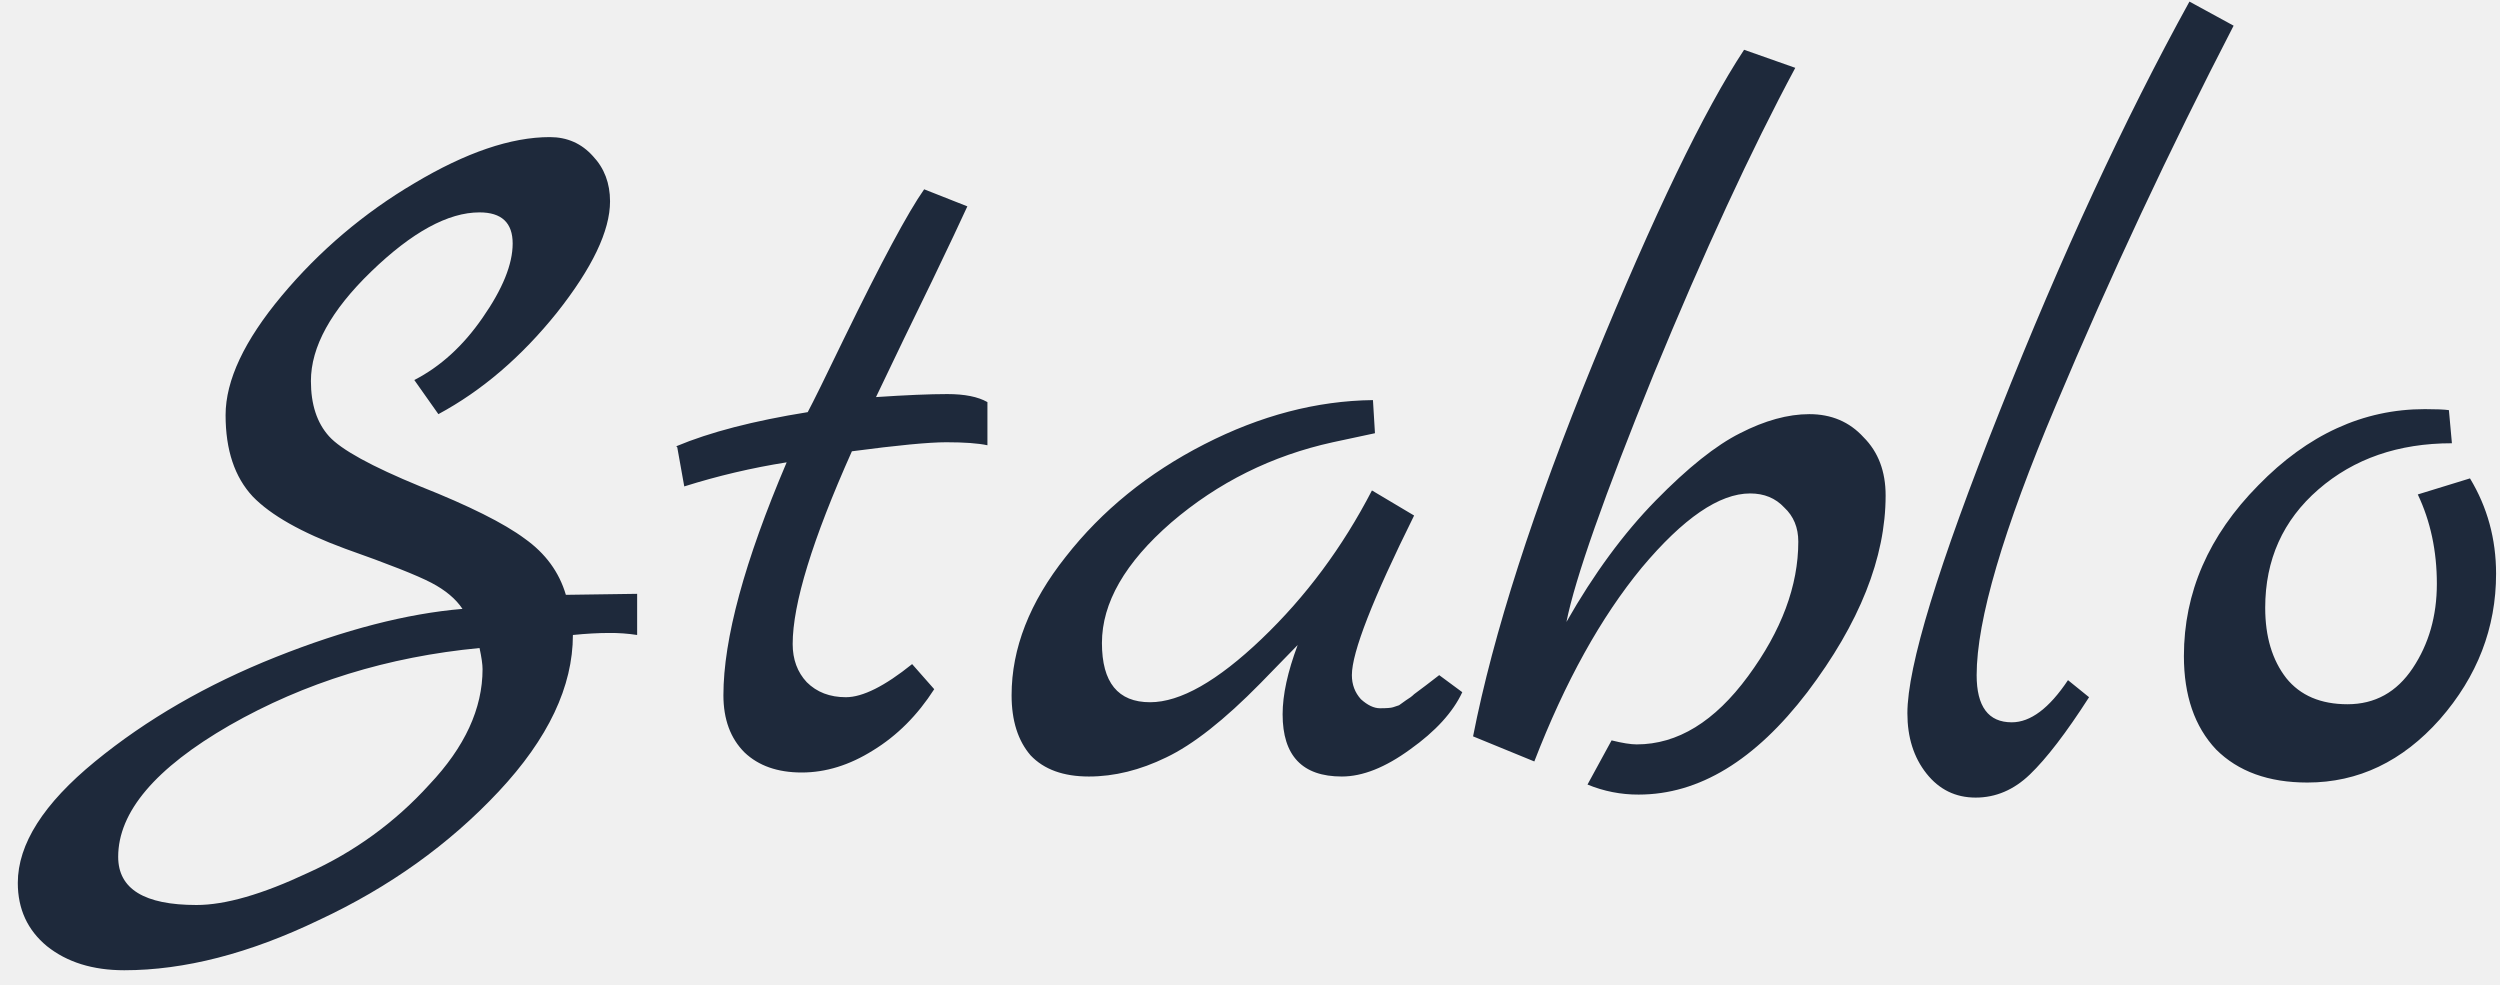
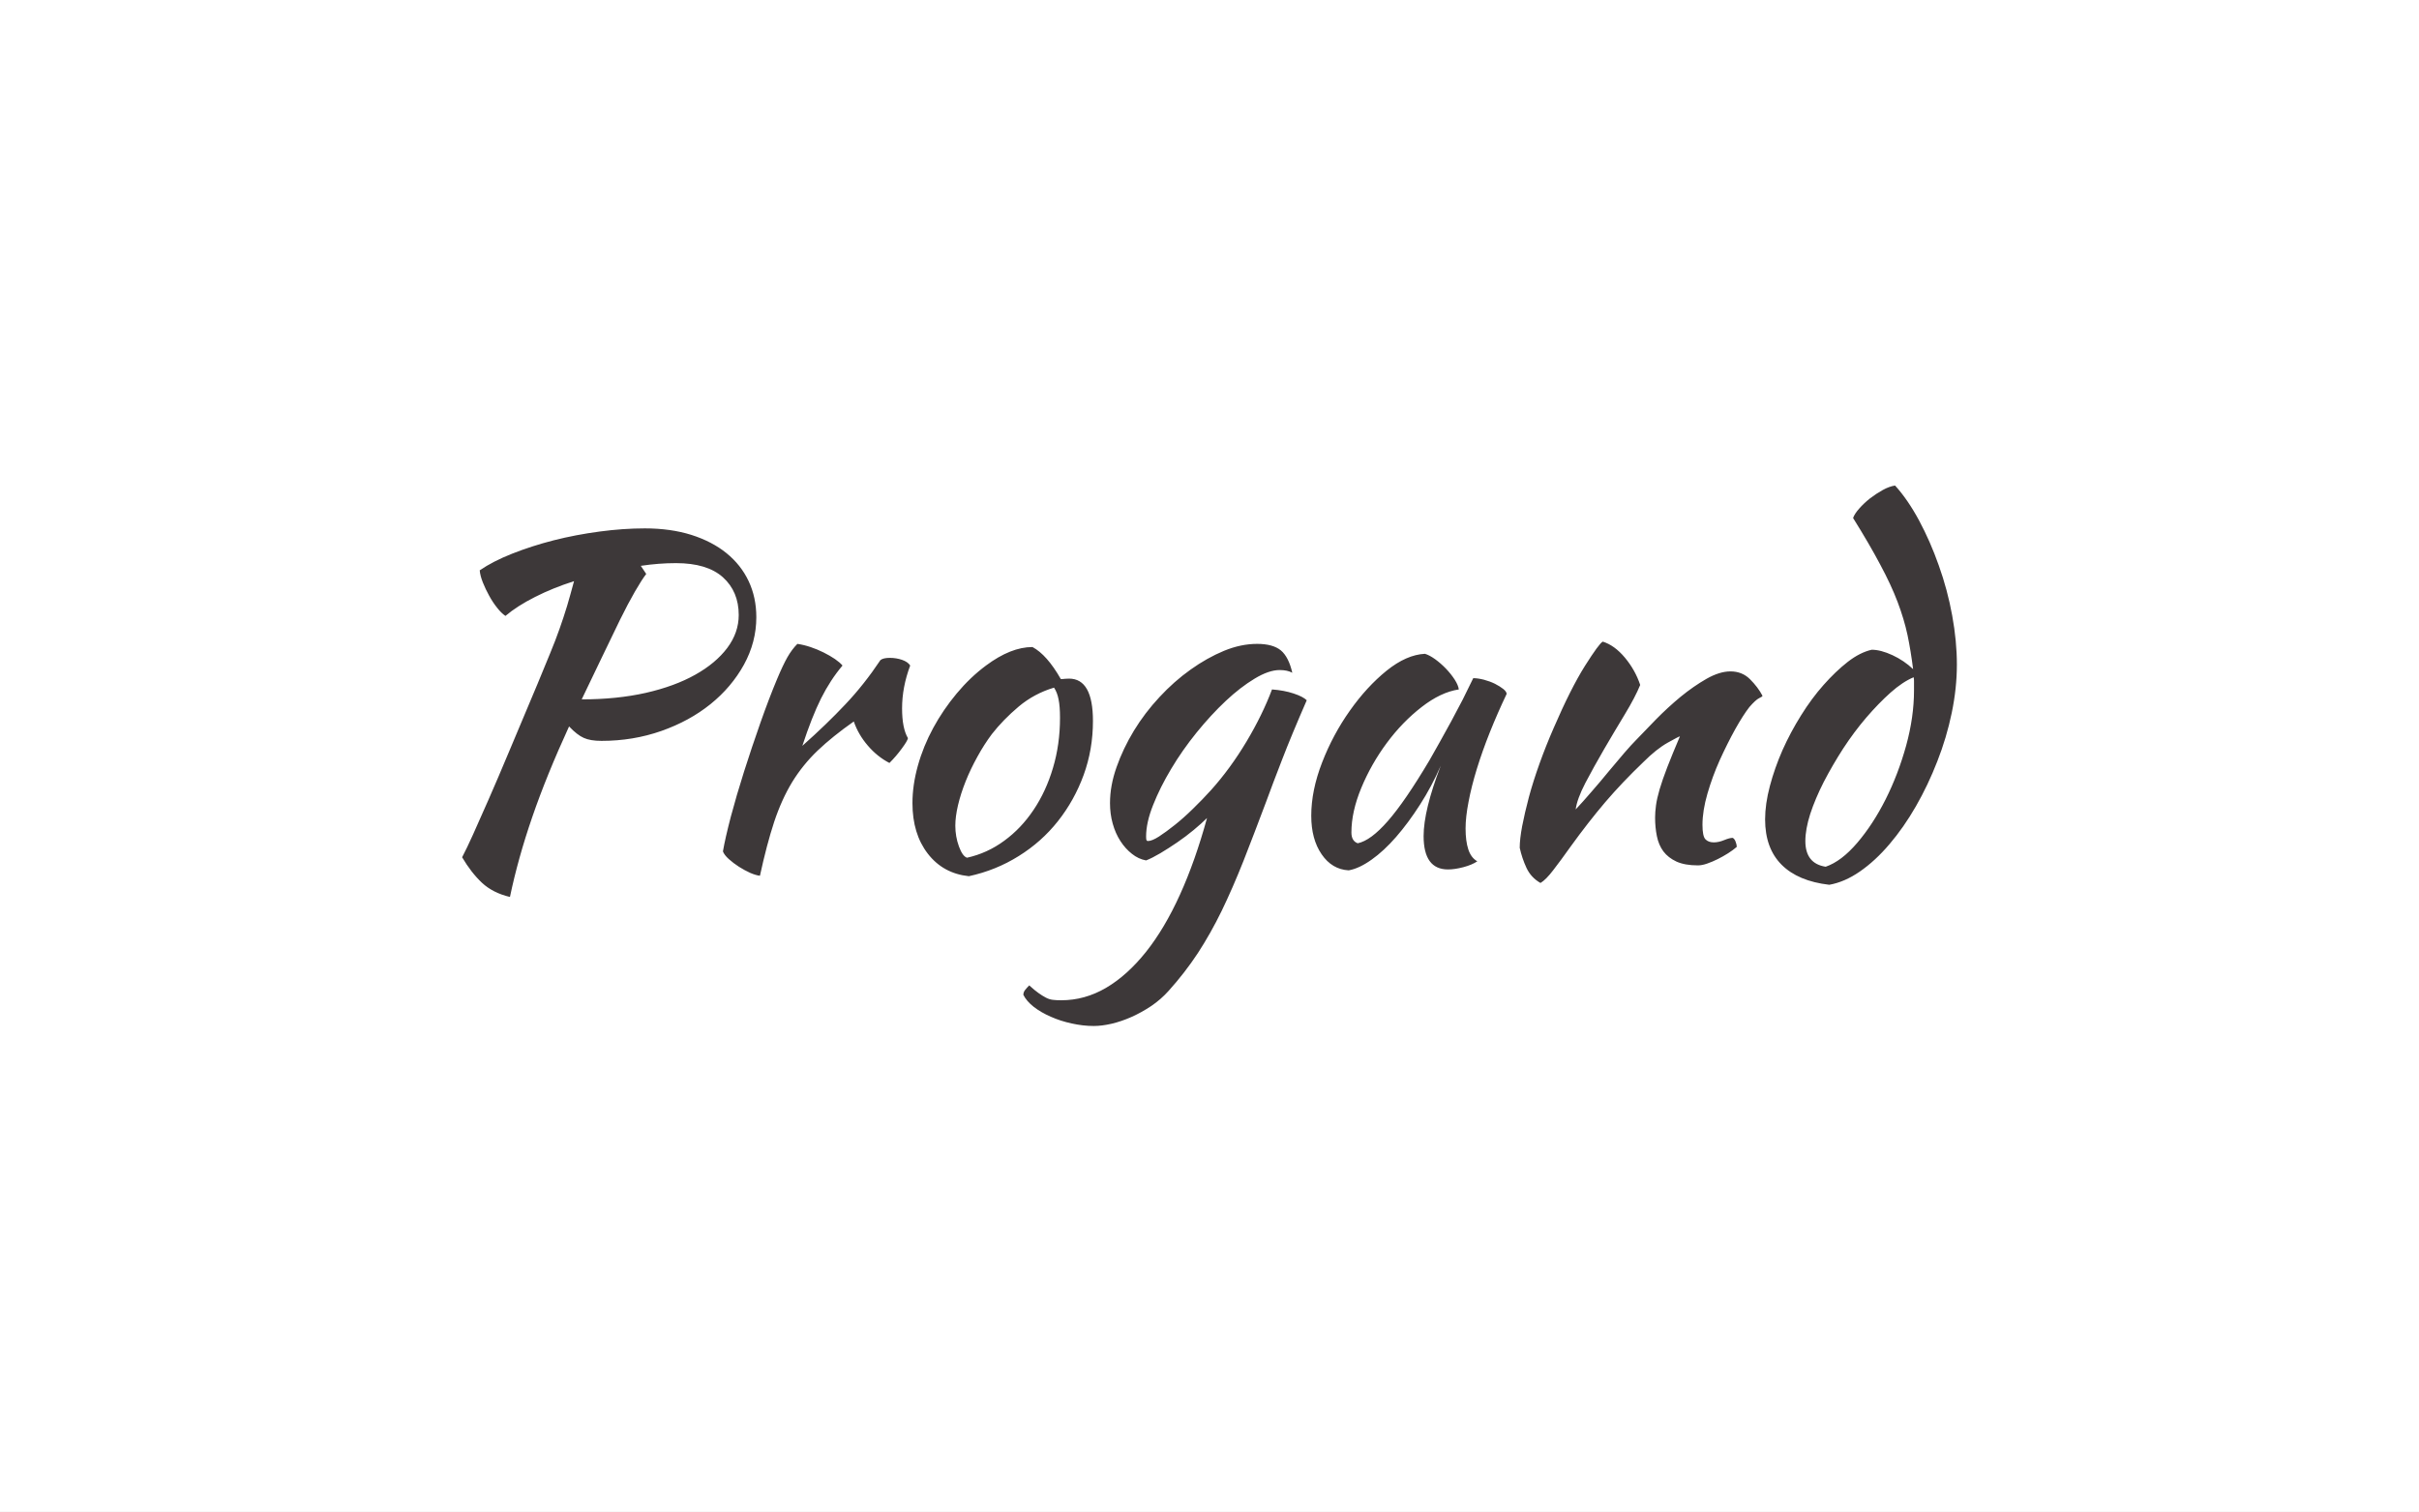
- <svg xmlns="http://www.w3.org/2000/svg" width="132" height="52" fill="none">
-   <path d="M29.878 31.407l3.763-.053v2.173a9.128 9.128 0 00-1.484-.106c-.565 0-1.201.035-1.908.106 0 2.72-1.307 5.477-3.922 8.268-2.615 2.791-5.777 5.053-9.487 6.784-3.675 1.767-7.102 2.65-10.282 2.65-1.66 0-3.021-.424-4.081-1.272C1.452 49.109.94 47.996.94 46.618c0-2.05 1.36-4.187 4.081-6.413 2.72-2.226 5.9-4.063 9.54-5.512 3.64-1.449 6.925-2.297 9.858-2.544-.353-.53-.901-.99-1.643-1.378-.742-.389-2.261-.99-4.558-1.802-2.297-.848-3.922-1.767-4.876-2.756-.954-1.025-1.431-2.456-1.431-4.293 0-1.837.99-3.94 2.968-6.307a26.924 26.924 0 016.996-5.936c2.72-1.625 5.106-2.438 7.155-2.438.919 0 1.678.336 2.279 1.007.6.636.901 1.431.901 2.385 0 1.555-.936 3.516-2.809 5.883-1.873 2.332-3.957 4.116-6.254 5.353l-1.272-1.802c1.378-.707 2.58-1.802 3.604-3.286 1.06-1.52 1.59-2.827 1.59-3.922 0-1.095-.583-1.643-1.749-1.643-1.66 0-3.569 1.042-5.724 3.127-2.12 2.05-3.18 3.975-3.18 5.777 0 1.237.318 2.208.954 2.915.636.707 2.244 1.59 4.823 2.65 2.58 1.025 4.417 1.943 5.512 2.756 1.095.777 1.82 1.767 2.173 2.968zM6.24 45.24c0 1.696 1.378 2.544 4.134 2.544 1.52 0 3.48-.565 5.883-1.696a19.324 19.324 0 006.413-4.664c1.873-1.979 2.809-4.01 2.809-6.095 0-.247-.053-.618-.159-1.113-4.84.46-9.24 1.82-13.197 4.081-3.922 2.261-5.883 4.576-5.883 6.943zm41.92-10.176l1.167 1.325c-.884 1.378-1.962 2.456-3.233 3.233-1.237.777-2.492 1.166-3.764 1.166-1.271 0-2.279-.353-3.02-1.06-.742-.742-1.114-1.749-1.114-3.021 0-2.968 1.114-7.067 3.34-12.296a37.422 37.422 0 00-5.407 1.272l-.37-2.067-.053-.053c1.766-.742 4.08-1.343 6.942-1.802.283-.53.92-1.82 1.908-3.869 1.98-4.063 3.393-6.696 4.24-7.897l2.28.901c-.354.777-.972 2.085-1.855 3.922a640.967 640.967 0 00-2.968 6.148c1.59-.106 2.844-.159 3.763-.159.918 0 1.625.141 2.12.424v2.279c-.495-.106-1.22-.159-2.174-.159-.918 0-2.579.159-4.982.477-2.084 4.664-3.127 8.056-3.127 10.176 0 .813.248 1.484.742 2.014.53.53 1.22.795 2.068.795.883 0 2.049-.583 3.498-1.749zm27.83.583l1.219.901c-.495 1.06-1.414 2.067-2.756 3.021-1.308.954-2.509 1.431-3.604 1.431-2.085 0-3.127-1.095-3.127-3.286 0-1.025.265-2.244.795-3.657l-1.961 2.014c-1.908 1.943-3.569 3.25-4.982 3.922-1.378.671-2.739 1.007-4.081 1.007-1.343 0-2.368-.371-3.074-1.113-.672-.777-1.007-1.837-1.007-3.18 0-2.473.954-4.911 2.862-7.314 1.908-2.438 4.346-4.417 7.314-5.936 2.968-1.52 5.936-2.297 8.904-2.332l.106 1.749-2.226.477c-3.216.707-6.06 2.12-8.533 4.24-2.438 2.12-3.657 4.24-3.657 6.36 0 2.085.848 3.127 2.544 3.127 1.59 0 3.55-1.113 5.883-3.339 2.332-2.226 4.275-4.84 5.83-7.844l2.226 1.325c-2.191 4.417-3.286 7.226-3.286 8.427 0 .495.159.919.477 1.272.353.318.689.477 1.007.477.353 0 .583-.018.689-.053l.318-.106c.106-.07.23-.159.37-.265.177-.106.319-.212.425-.318l.636-.477c.282-.212.512-.389.689-.53zm11.434-9.222c1.696-1.731 3.18-2.915 4.452-3.551 1.308-.671 2.527-1.007 3.657-1.007 1.166 0 2.12.406 2.862 1.219.778.777 1.166 1.802 1.166 3.074 0 3.286-1.378 6.749-4.134 10.388-2.756 3.604-5.724 5.406-8.904 5.406a6.958 6.958 0 01-2.703-.53l1.272-2.332c.566.141 1.007.212 1.325.212 2.156 0 4.117-1.201 5.883-3.604 1.767-2.403 2.65-4.77 2.65-7.102 0-.742-.247-1.343-.742-1.802-.459-.495-1.06-.742-1.802-.742-1.625 0-3.533 1.307-5.724 3.922-2.155 2.615-4.045 6.024-5.67 10.229l-3.234-1.325c1.06-5.406 3.18-11.996 6.36-19.769 3.18-7.773 5.83-13.268 7.95-16.483l2.703.954c-2.332 4.346-4.823 9.734-7.473 16.165-2.614 6.43-4.151 10.794-4.61 13.091 1.448-2.544 3.02-4.682 4.716-6.413zm21.766 9.487l1.113.901c-1.202 1.873-2.244 3.233-3.127 4.081-.848.813-1.802 1.219-2.862 1.219s-1.926-.424-2.597-1.272c-.672-.848-1.007-1.908-1.007-3.18 0-2.473 1.625-7.791 4.876-15.953 3.25-8.197 6.589-15.405 10.017-21.624l2.332 1.272a281.978 281.978 0 00-9.381 20.034c-2.792 6.607-4.187 11.36-4.187 14.257 0 1.66.618 2.491 1.855 2.491.989 0 1.978-.742 2.968-2.226zm21.225-10.653c.919 1.52 1.378 3.198 1.378 5.035 0 2.862-.989 5.424-2.968 7.685-1.978 2.226-4.31 3.339-6.996 3.339-2.049 0-3.657-.583-4.823-1.749-1.13-1.201-1.696-2.844-1.696-4.929 0-3.357 1.308-6.36 3.922-9.01 2.615-2.685 5.548-4.028 8.798-4.028.601 0 1.025.018 1.272.053l.159 1.749c-2.826 0-5.176.813-7.049 2.438-1.872 1.625-2.809 3.71-2.809 6.254 0 1.52.371 2.756 1.113 3.71.742.919 1.82 1.378 3.233 1.378 1.449 0 2.597-.636 3.445-1.908.848-1.272 1.272-2.756 1.272-4.452 0-1.731-.335-3.304-1.007-4.717l2.756-.848z" fill="#1E293B" />
+ <svg xmlns="http://www.w3.org/2000/svg" viewBox="0 0 640 400" data-background-color="#ffffff" preserveAspectRatio="xMidYMid meet" height="400" width="640">
+   <rect width="640" height="400" x="0" y="0" opacity="1" fill="#ffffff" data-fill-palette-color="background" id="background" />
+   <g id="tight-bounds" transform="matrix(1,0,0,1,122.24,128.4888)">
+     <svg viewBox="0 0 395.52 143.022" height="143.022" width="395.52">
+       <g>
+         <svg viewBox="0 0 395.52 143.022" height="143.022" width="395.52">
+           <g>
+             <svg viewBox="0 0 395.52 143.022" height="143.022" width="395.52">
+               <g>
+                 <svg viewBox="0 0 395.52 143.022" height="143.022" width="395.52">
+                   <g>
+                     <svg viewBox="0 0 395.52 143.022" height="143.022" width="395.52">
+                       <g transform="matrix(1,0,0,1,0,0)">
+                         <svg width="395.52" viewBox="6.5 -41.55 165.63 59.9" height="143.022" data-palette-color="#3d3839">
+                           <path d="M39.1-26.95L39.1-26.95Q39.1-24.2 37.73-21.7 36.35-19.2 34.02-17.32 31.7-15.45 28.58-14.35 25.45-13.25 21.95-13.25L21.95-13.25Q20.7-13.25 19.98-13.58 19.25-13.9 18.35-14.85L18.35-14.85Q15.85-9.4 14.28-4.83 12.7-0.25 11.8 4.05L11.8 4.05Q9.9 3.6 8.7 2.48 7.5 1.35 6.5-0.35L6.5-0.35Q7-1.3 7.7-2.85 8.4-4.4 9.4-6.68 10.4-8.95 11.73-12.13 13.05-15.3 14.85-19.55L14.85-19.55Q15.65-21.5 16.25-22.95 16.85-24.4 17.3-25.68 17.75-26.95 18.13-28.2 18.5-29.45 18.9-30.95L18.9-30.95Q16.55-30.2 14.58-29.2 12.6-28.2 11.3-27.1L11.3-27.1Q10.85-27.4 10.38-28 9.9-28.6 9.5-29.33 9.1-30.05 8.8-30.8 8.5-31.55 8.45-32.15L8.45-32.15Q9.9-33.15 12.05-34 14.2-34.85 16.65-35.48 19.1-36.1 21.73-36.45 24.35-36.8 26.75-36.8L26.75-36.8Q29.6-36.8 31.9-36.08 34.2-35.35 35.8-34.05 37.4-32.75 38.25-30.95 39.1-29.15 39.1-26.95ZM30.2-32.95L30.2-32.95Q28.3-32.95 26.3-32.65L26.3-32.65 26.9-31.75Q26.4-31.1 25.65-29.8 24.9-28.5 24-26.68 23.1-24.85 22.03-22.6 20.95-20.35 19.75-17.85L19.75-17.85Q23.65-17.85 26.85-18.57 30.05-19.3 32.33-20.58 34.6-21.85 35.88-23.55 37.15-25.25 37.15-27.2L37.15-27.2Q37.15-29.8 35.4-31.38 33.65-32.95 30.2-32.95ZM35.4-1L35.4-1Q35.65-2.45 36.27-4.83 36.9-7.2 37.75-9.88 38.6-12.55 39.55-15.25 40.5-17.95 41.4-20.1L41.4-20.1Q42.05-21.65 42.55-22.53 43.05-23.4 43.65-24L43.65-24Q44.35-23.9 45.1-23.65 45.85-23.4 46.55-23.05 47.25-22.7 47.8-22.33 48.35-21.95 48.65-21.6L48.65-21.6Q47.3-20 46.27-17.95 45.25-15.9 44.2-12.7L44.2-12.7Q46.9-15.1 48.97-17.3 51.05-19.5 52.85-22.2L52.85-22.2Q53.15-22.45 53.9-22.45L53.9-22.45Q54.6-22.45 55.25-22.23 55.9-22 56.15-21.6L56.15-21.6Q55.25-19.2 55.25-16.85L55.25-16.85Q55.25-14.65 55.9-13.55L55.9-13.55Q55.85-13.25 55.22-12.4 54.6-11.55 53.85-10.8L53.85-10.8Q52.5-11.5 51.45-12.73 50.4-13.95 49.9-15.4L49.9-15.4Q47.55-13.75 45.9-12.18 44.25-10.6 43.07-8.68 41.9-6.75 41.07-4.25 40.25-1.75 39.5 1.7L39.5 1.7Q39.05 1.65 38.42 1.38 37.8 1.1 37.17 0.7 36.55 0.3 36.05-0.15 35.55-0.6 35.4-1ZM62.65 1.75L62.65 1.75Q59.8 1.45 58.1-0.75 56.4-2.95 56.4-6.35L56.4-6.35Q56.4-8.35 57-10.5 57.6-12.65 58.7-14.68 59.8-16.7 61.3-18.5 62.8-20.3 64.55-21.6L64.55-21.6Q67.3-23.65 69.7-23.65L69.7-23.65Q71.3-22.8 72.84-20.1L72.84-20.1Q73.09-20.1 73.3-20.13 73.5-20.15 73.75-20.15L73.75-20.15Q76.4-20.15 76.4-15.45L76.4-15.45Q76.4-12.3 75.37-9.47 74.34-6.65 72.52-4.35 70.7-2.05 68.17-0.48 65.65 1.1 62.65 1.75ZM65.2-14L65.2-14Q64.34-12.85 63.6-11.5 62.85-10.15 62.3-8.78 61.75-7.4 61.45-6.13 61.15-4.85 61.15-3.85L61.15-3.85Q61.15-2.65 61.55-1.55 61.95-0.45 62.45-0.3L62.45-0.3Q64.7-0.8 66.57-2.18 68.45-3.55 69.82-5.6 71.2-7.65 71.97-10.25 72.75-12.85 72.75-15.8L72.75-15.8Q72.75-17.1 72.59-17.85 72.45-18.6 72.09-19.15L72.09-19.15Q69.9-18.5 68.17-17.05 66.45-15.6 65.2-14ZM68.69 14.9L68.69 14.9Q68.69 14.6 68.89 14.35 69.09 14.1 69.34 13.85L69.34 13.85Q69.94 14.4 70.37 14.7 70.79 15 71.17 15.2 71.54 15.4 71.94 15.45 72.34 15.5 72.89 15.5L72.89 15.5Q75.49 15.5 77.84 14.13 80.19 12.75 82.27 10.15 84.34 7.55 86.04 3.8 87.74 0.05 89.04-4.7L89.04-4.7Q88.44-4.1 87.57-3.38 86.69-2.65 85.74-2 84.79-1.35 83.87-0.8 82.94-0.25 82.29 0L82.29 0Q81.44-0.15 80.72-0.73 79.99-1.3 79.44-2.15 78.89-3 78.59-4.08 78.29-5.15 78.29-6.35L78.29-6.35Q78.29-8.3 79.02-10.35 79.74-12.4 80.94-14.38 82.14-16.35 83.77-18.1 85.39-19.85 87.22-21.15 89.04-22.45 90.92-23.23 92.79-24 94.59-24L94.59-24Q96.34-24 97.22-23.28 98.09-22.55 98.49-20.8L98.49-20.8Q97.94-21.1 97.09-21.1L97.09-21.1Q95.89-21.1 94.32-20.15 92.74-19.2 91.12-17.68 89.49-16.15 87.89-14.18 86.29-12.2 85.07-10.15 83.84-8.1 83.07-6.15 82.29-4.2 82.29-2.65L82.29-2.65Q82.29-2.3 82.34-2.23 82.39-2.15 82.49-2.15L82.49-2.15Q82.94-2.15 83.72-2.65 84.49-3.15 85.47-3.93 86.44-4.7 87.49-5.73 88.54-6.75 89.49-7.8L89.49-7.8Q91.64-10.2 93.42-13.18 95.19-16.15 96.24-18.95L96.24-18.95Q97.59-18.85 98.64-18.5 99.69-18.15 100.09-17.75L100.09-17.75Q98.39-13.85 97.37-11.2 96.34-8.55 95.59-6.5L95.59-6.5Q94.24-2.9 93.07 0.08 91.89 3.05 90.67 5.58 89.44 8.1 88.02 10.28 86.59 12.45 84.79 14.45L84.79 14.45Q83.94 15.4 82.87 16.13 81.79 16.85 80.67 17.35 79.54 17.85 78.47 18.1 77.39 18.35 76.49 18.35L76.49 18.35Q75.29 18.35 74.04 18.07 72.79 17.8 71.72 17.32 70.64 16.85 69.84 16.23 69.04 15.6 68.69 14.9ZM118.54-20.2L118.54-20.2Q119.04-20.2 119.72-20.03 120.39-19.85 120.94-19.58 121.49-19.3 121.87-19 122.24-18.7 122.24-18.45L122.24-18.45Q121.24-16.35 120.39-14.23 119.54-12.1 118.94-10.15 118.34-8.2 118.02-6.5 117.69-4.8 117.69-3.55L117.69-3.55Q117.69-2.15 117.99-1.23 118.29-0.3 118.99 0.1L118.99 0.1Q118.39 0.5 117.44 0.75 116.49 1 115.74 1L115.74 1Q113.04 1 113.04-2.7L113.04-2.7Q113.04-5.55 114.94-10.5L114.94-10.5Q113.94-8.2 112.64-6.18 111.34-4.15 109.99-2.6 108.64-1.05 107.27-0.08 105.89 0.9 104.74 1.1L104.74 1.1Q102.89 1 101.74-0.68 100.59-2.35 100.59-4.95L100.59-4.95Q100.59-7.75 101.79-10.85 102.99-13.95 104.87-16.6 106.74-19.25 108.94-21.03 111.14-22.8 113.19-22.9L113.19-22.9Q113.69-22.75 114.32-22.3 114.94-21.85 115.52-21.25 116.09-20.65 116.49-20.03 116.89-19.4 116.94-18.95L116.94-18.95Q114.94-18.65 112.82-17 110.69-15.35 108.97-13.03 107.24-10.7 106.14-8.05 105.04-5.4 105.04-3.1L105.04-3.1Q105.04-2.15 105.74-1.9L105.74-1.9Q107.19-2.2 109.09-4.38 110.99-6.55 113.69-11.1L113.69-11.1Q114.19-12 114.82-13.1 115.44-14.2 116.09-15.4 116.74-16.6 117.37-17.82 117.99-19.05 118.54-20.2ZM132.89-24.25L132.89-24.25Q134.19-23.85 135.34-22.48 136.49-21.1 137.04-19.45L137.04-19.45Q136.49-18.1 135.34-16.2 134.19-14.3 133.04-12.33 131.89-10.35 130.96-8.58 130.04-6.8 129.89-5.65L129.89-5.65Q130.69-6.5 131.66-7.63 132.64-8.75 133.56-9.88 134.49-11 135.29-11.93 136.09-12.85 136.54-13.3L136.54-13.3Q137.49-14.3 138.79-15.63 140.09-16.95 141.51-18.13 142.94-19.3 144.39-20.13 145.84-20.95 147.04-20.95L147.04-20.95Q148.34-20.95 149.21-20.08 150.09-19.2 150.59-18.25L150.59-18.25Q150.59-18.15 150.21-17.98 149.84-17.8 149.14-17L149.14-17Q148.44-16.1 147.56-14.53 146.69-12.95 145.86-11.13 145.04-9.3 144.49-7.4 143.94-5.5 143.94-3.95L143.94-3.95Q143.94-2.7 144.26-2.35 144.59-2 145.19-2L145.19-2Q145.74-2 146.34-2.25 146.94-2.5 147.29-2.5L147.29-2.5Q147.49-2.4 147.61-2.08 147.74-1.75 147.74-1.5L147.74-1.5Q147.34-1.15 146.79-0.8 146.24-0.45 145.64-0.15 145.04 0.15 144.46 0.35 143.89 0.55 143.44 0.55L143.44 0.55Q141.99 0.55 141.06 0.13 140.14-0.3 139.61-1 139.09-1.7 138.89-2.68 138.69-3.65 138.69-4.75L138.69-4.75Q138.69-5.35 138.79-6.1 138.89-6.85 139.19-7.88 139.49-8.9 140.04-10.33 140.59-11.75 141.44-13.75L141.44-13.75Q141.34-13.75 140.09-13.05 138.84-12.35 137.39-10.9L137.39-10.9Q135.04-8.65 133.16-6.45 131.29-4.25 129.34-1.55L129.34-1.55Q128.24 0 127.41 1.07 126.59 2.15 125.99 2.5L125.99 2.5Q124.94 1.9 124.44 0.83 123.94-0.25 123.69-1.4L123.69-1.4Q123.69-2.35 123.96-3.8 124.24-5.25 124.71-7.03 125.19-8.8 125.89-10.75 126.59-12.7 127.44-14.65L127.44-14.65Q129.34-19.05 130.91-21.55 132.49-24.05 132.89-24.25ZM162.69-23.35L162.69-23.35Q163.69-23.35 164.99-22.75 166.28-22.15 167.28-21.2L167.28-21.2Q167.03-23.2 166.66-24.98 166.28-26.75 165.56-28.65 164.84-30.55 163.63-32.8 162.44-35.05 160.63-37.95L160.63-37.95Q160.78-38.4 161.31-39 161.84-39.6 162.51-40.13 163.19-40.65 163.91-41.05 164.63-41.45 165.28-41.55L165.28-41.55Q166.69-40 167.94-37.68 169.19-35.35 170.13-32.68 171.09-30 171.61-27.15 172.13-24.3 172.13-21.7L172.13-21.7Q172.13-19.1 171.56-16.35 170.99-13.6 169.96-10.98 168.94-8.35 167.59-6 166.24-3.65 164.66-1.8 163.09 0.05 161.38 1.23 159.69 2.4 157.99 2.7L157.99 2.7Q154.53 2.3 152.71 0.48 150.88-1.35 150.88-4.55L150.88-4.55Q150.88-6.25 151.41-8.25 151.94-10.25 152.81-12.23 153.69-14.2 154.86-16.07 156.03-17.95 157.36-19.45 158.69-20.95 160.03-22 161.38-23.05 162.69-23.35ZM157.59 0.7L157.59 0.7Q159.34 0.1 161.09-1.95 162.84-4 164.24-6.78 165.63-9.55 166.51-12.73 167.38-15.9 167.38-18.85L167.38-18.85Q167.38-19.7 167.38-19.9 167.38-20.1 167.34-20.3L167.34-20.3Q166.13-19.8 164.78-18.6 163.44-17.4 162.09-15.83 160.74-14.25 159.53-12.4 158.34-10.55 157.38-8.7 156.44-6.85 155.88-5.15 155.34-3.45 155.34-2.15L155.34-2.15Q155.34 0.35 157.59 0.7Z" opacity="1" transform="matrix(1,0,0,1,0,0)" fill="#3d3839" class="undefined-text-0" data-fill-palette-color="primary" id="text-0" />
+                         </svg>
+                       </g>
+                     </svg>
+                   </g>
+                 </svg>
+               </g>
+             </svg>
+           </g>
+         </svg>
+       </g>
+       <defs />
+     </svg>
+     <rect width="395.52" height="143.022" fill="none" stroke="none" visibility="hidden" />
+   </g>
</svg>
